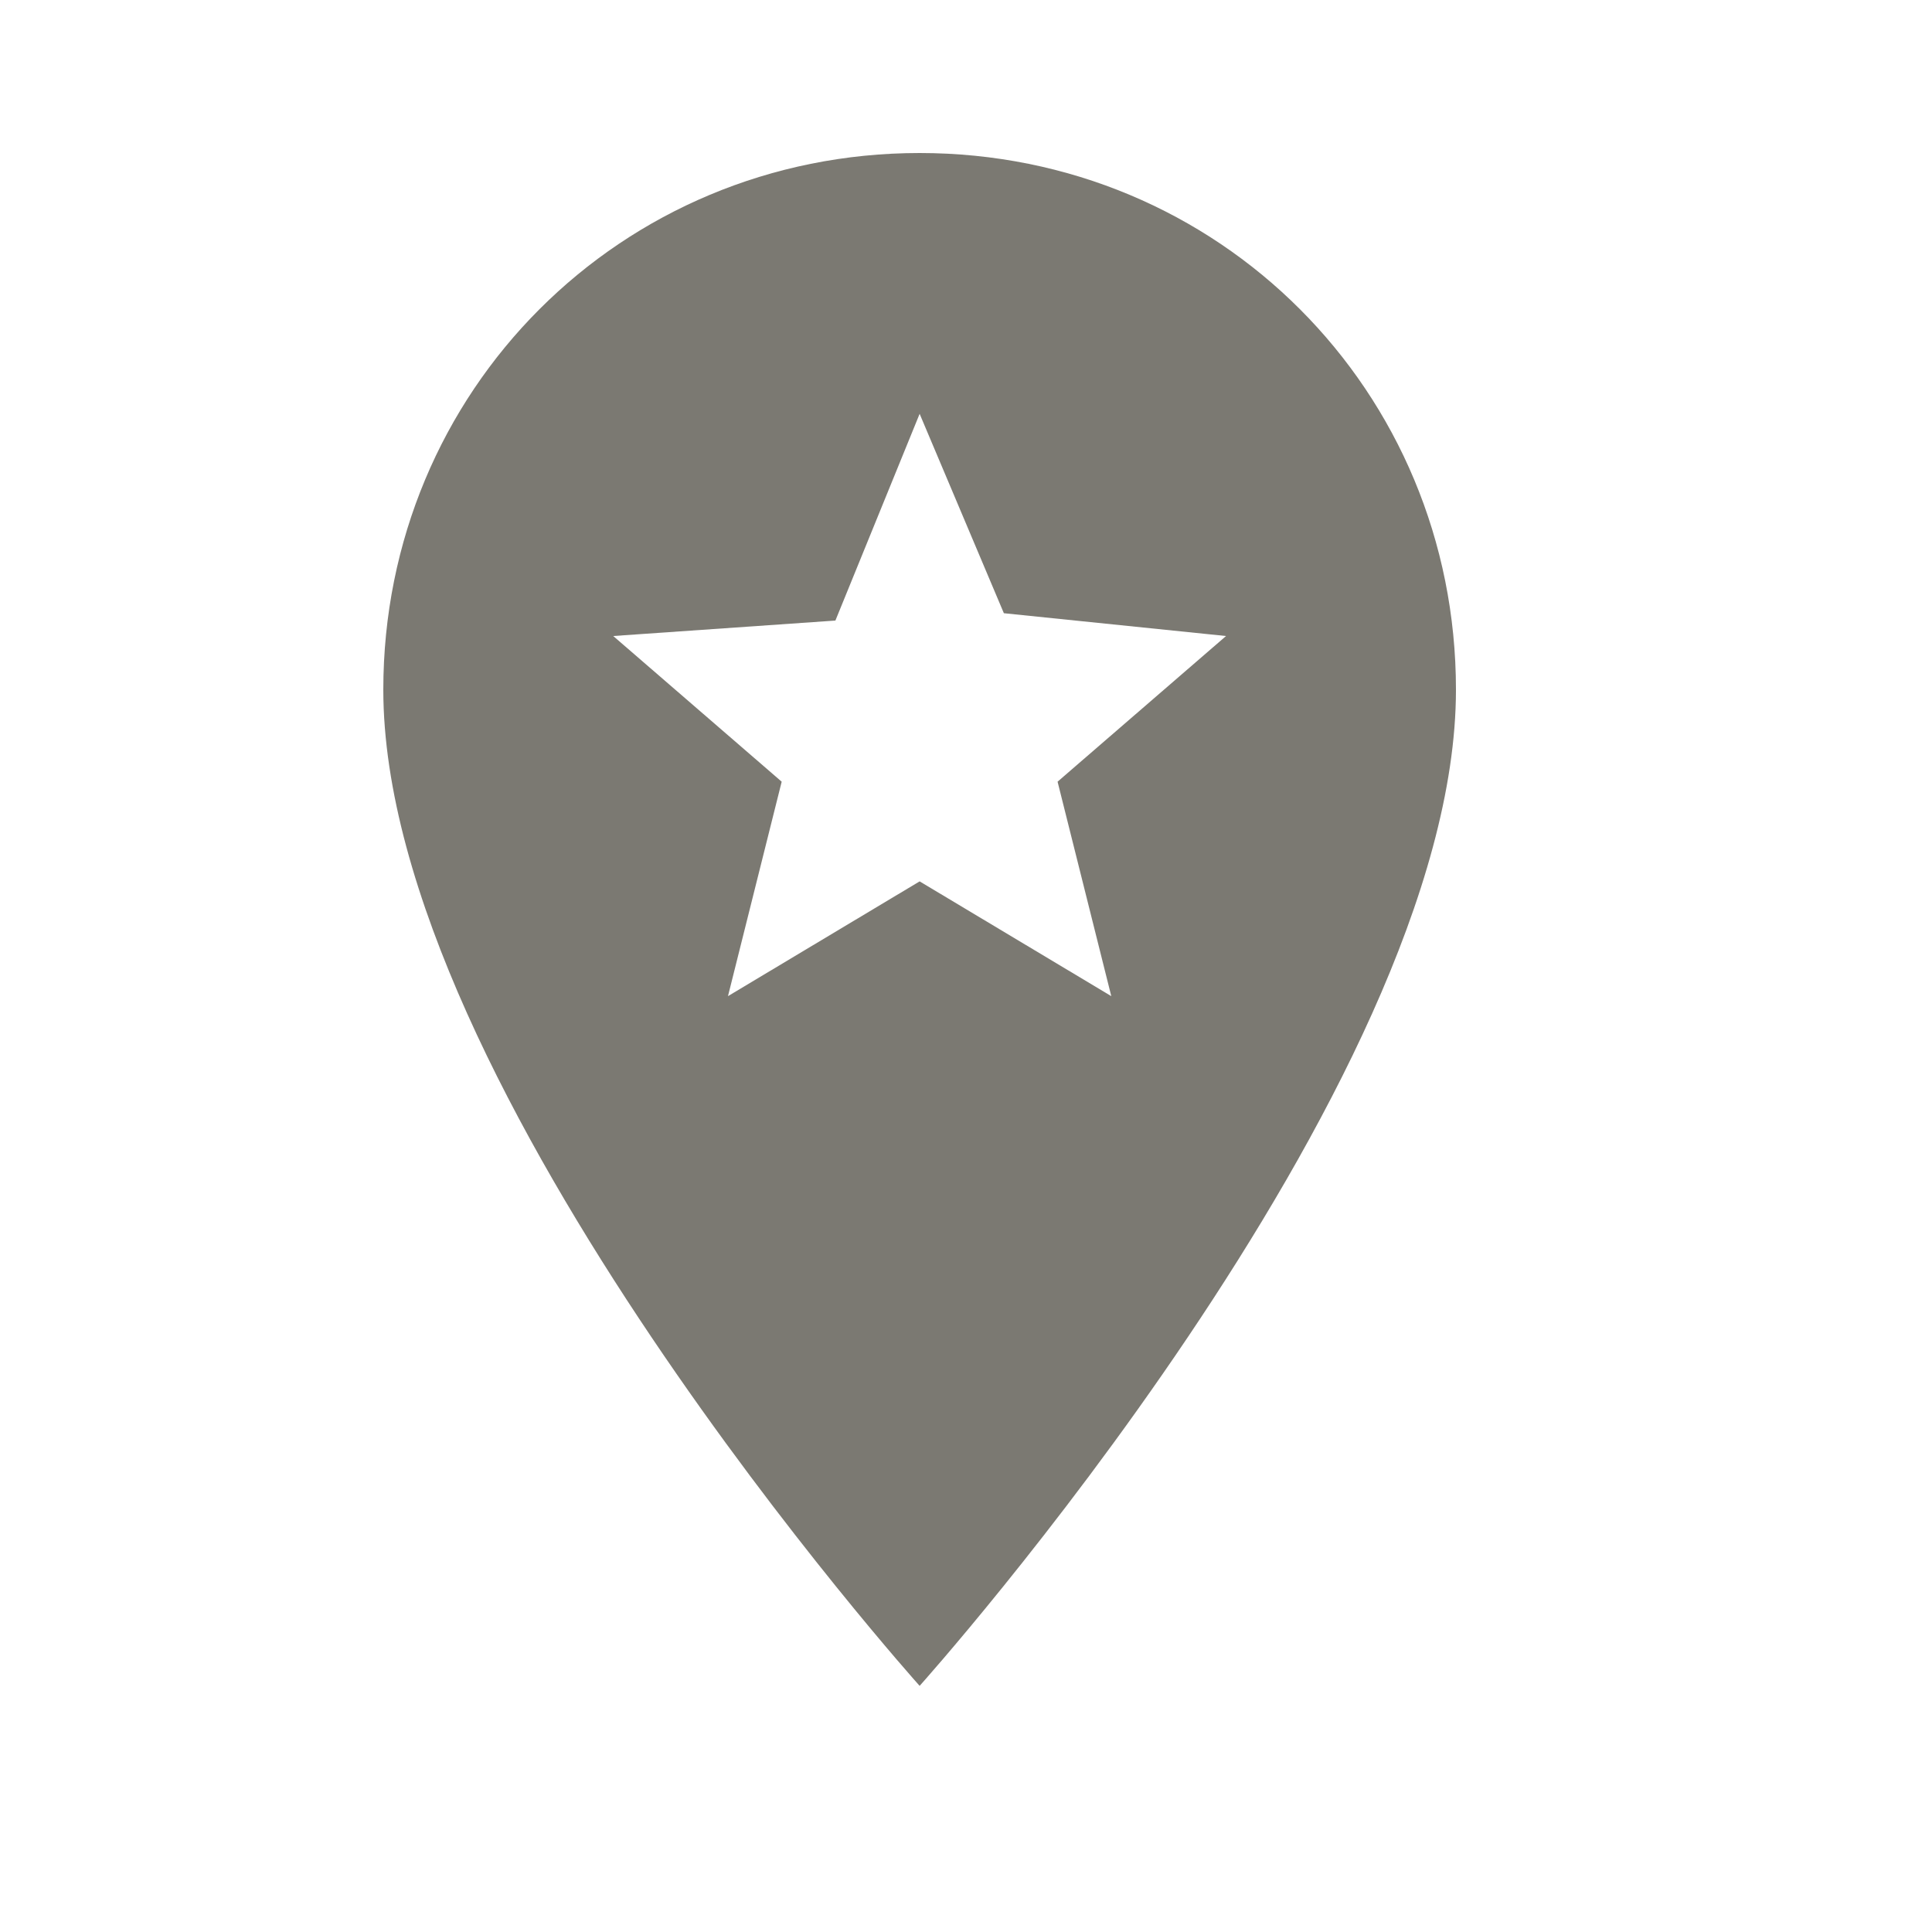
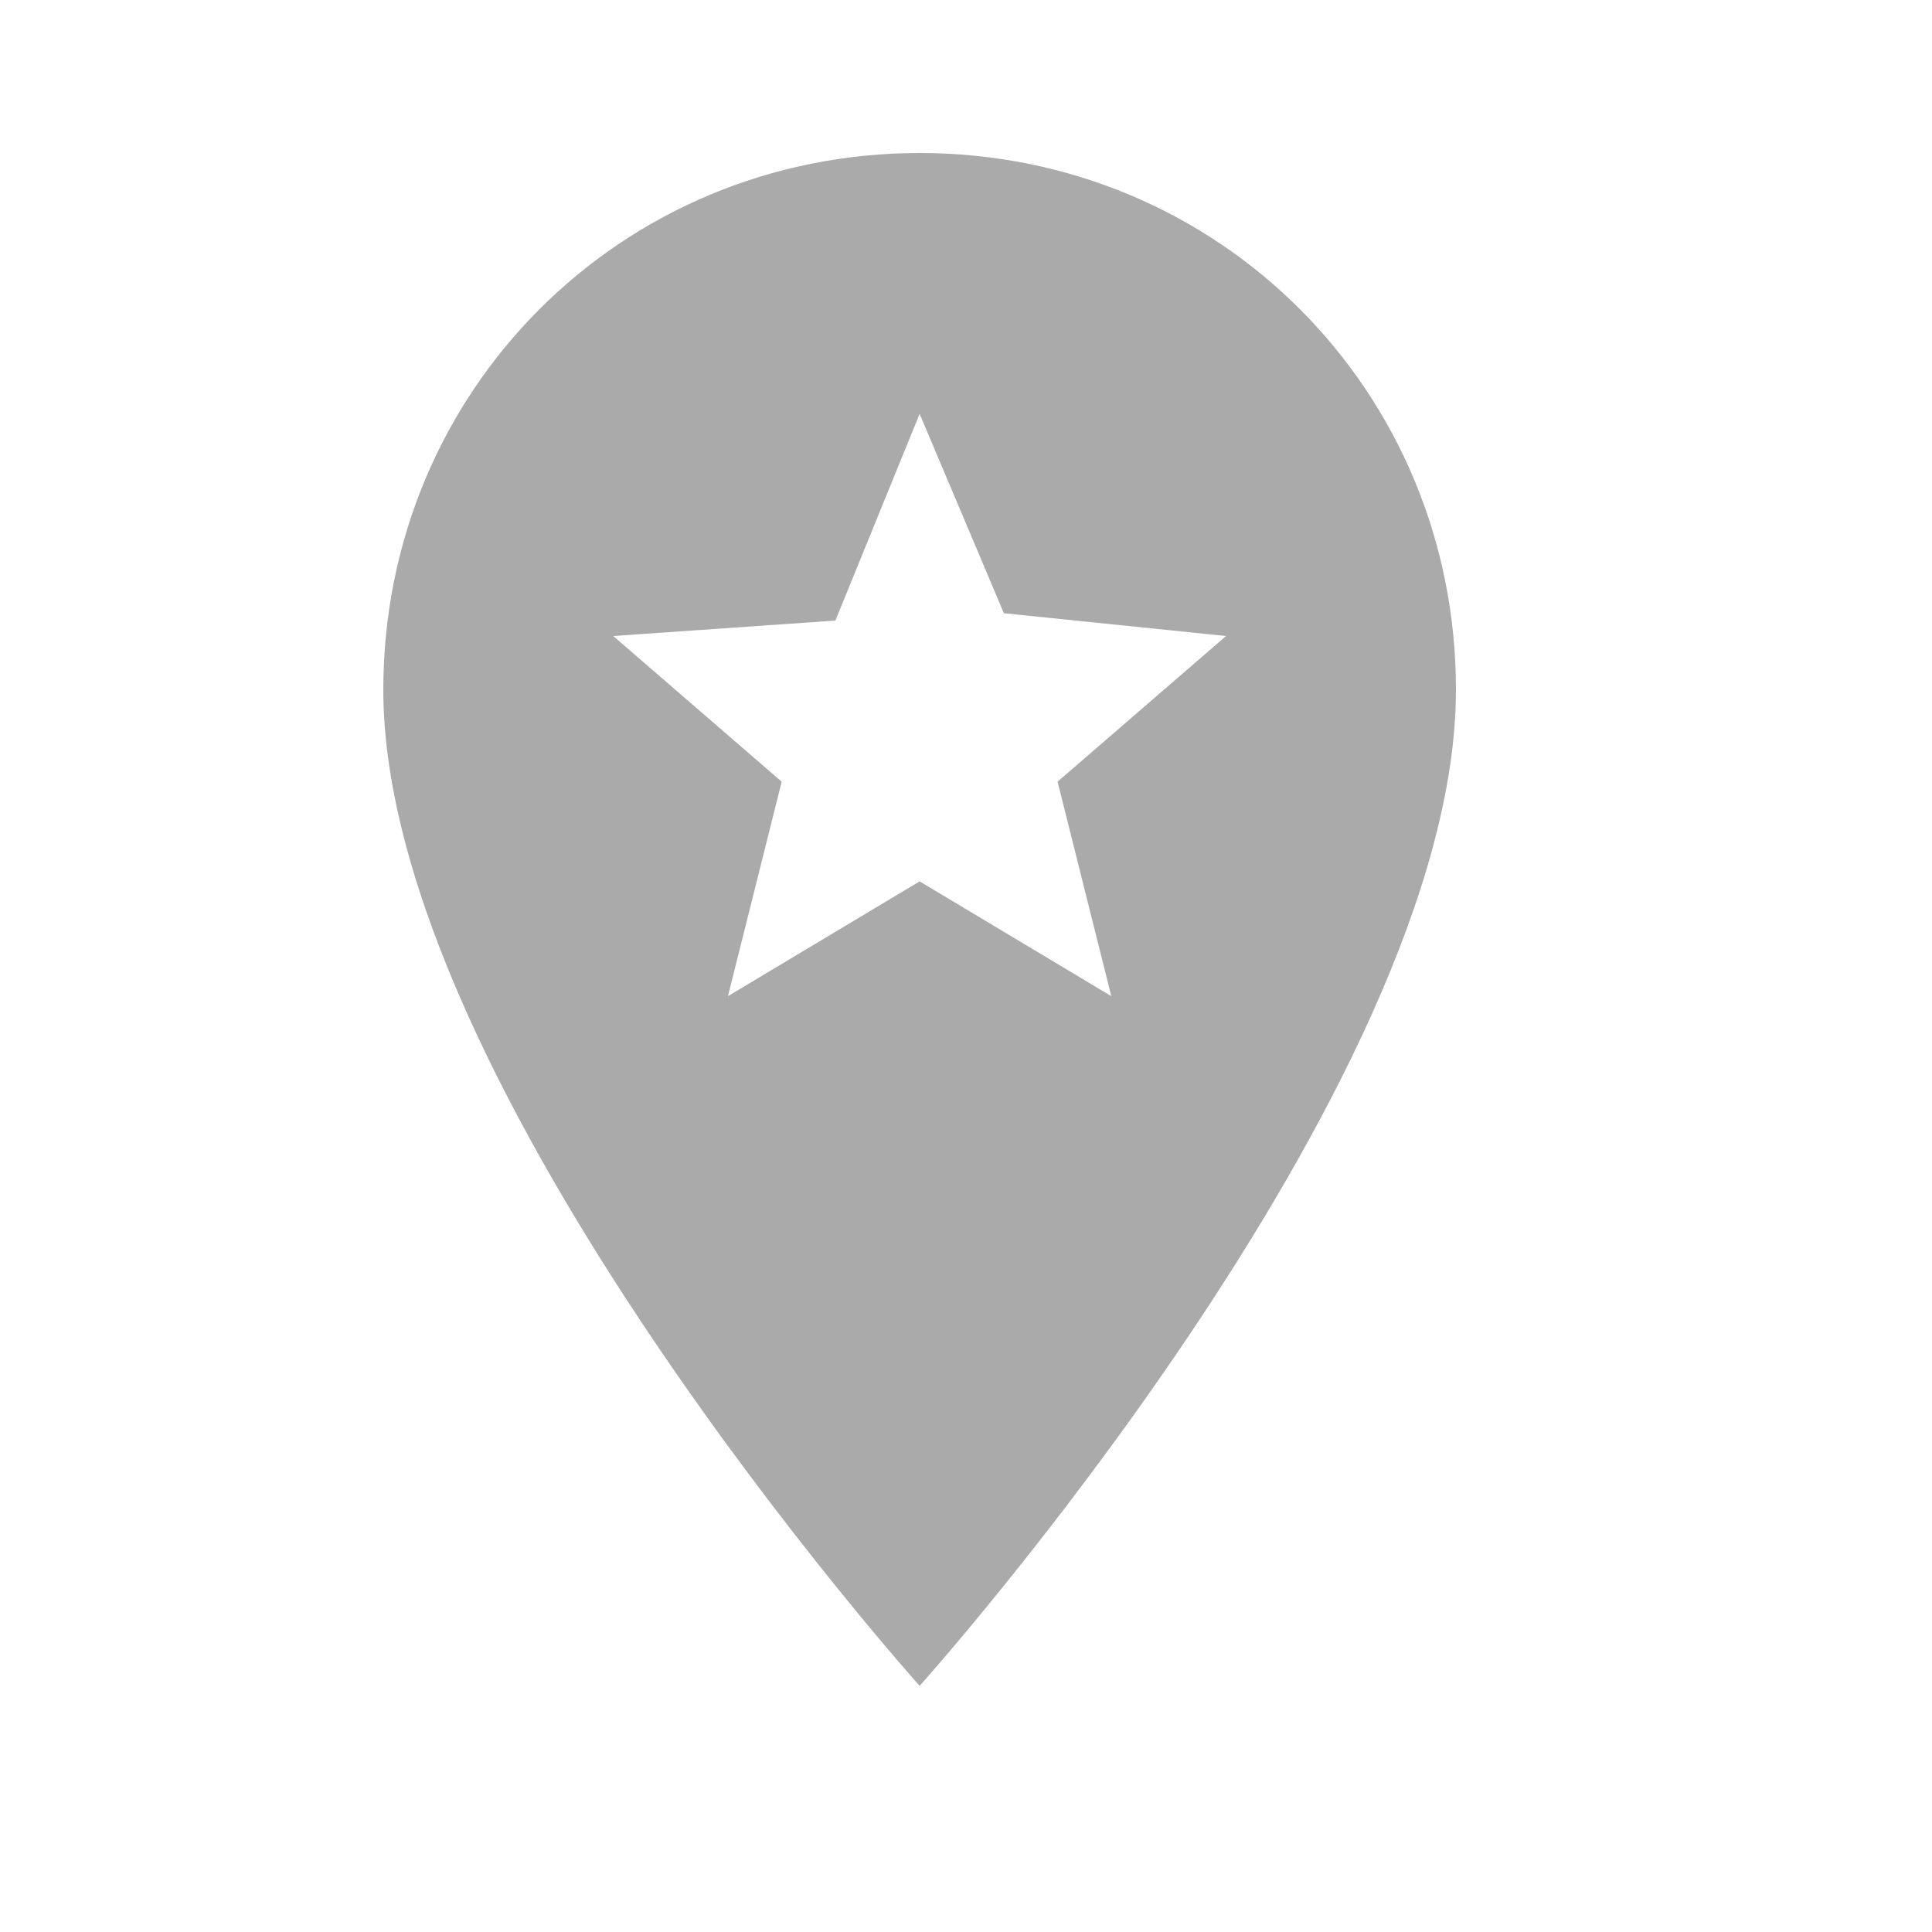
<svg xmlns="http://www.w3.org/2000/svg" width="5" height="5" viewBox="0 0 5 5" fill="none">
-   <path d="M2.38 0.396C1.607 0.396 0.992 1.011 0.992 1.785C0.992 2.816 2.38 4.363 2.38 4.363C2.38 4.363 3.768 2.816 3.768 1.785C3.768 1.011 3.154 0.396 2.38 0.396ZM2.876 2.578L2.38 2.281L1.884 2.578L2.023 2.023L1.587 1.646L2.162 1.606L2.38 1.071L2.598 1.587L3.173 1.646L2.737 2.023L2.876 2.578Z" fill="#7b7972" />
+   <path d="M2.38 0.396C1.607 0.396 0.992 1.011 0.992 1.785C0.992 2.816 2.38 4.363 2.38 4.363C2.38 4.363 3.768 2.816 3.768 1.785C3.768 1.011 3.154 0.396 2.38 0.396ZM2.876 2.578L2.38 2.281L1.884 2.578L2.023 2.023L1.587 1.646L2.162 1.606L2.38 1.071L2.598 1.587L3.173 1.646L2.737 2.023L2.876 2.578Z" fill="#aaaaaa" />
</svg>
